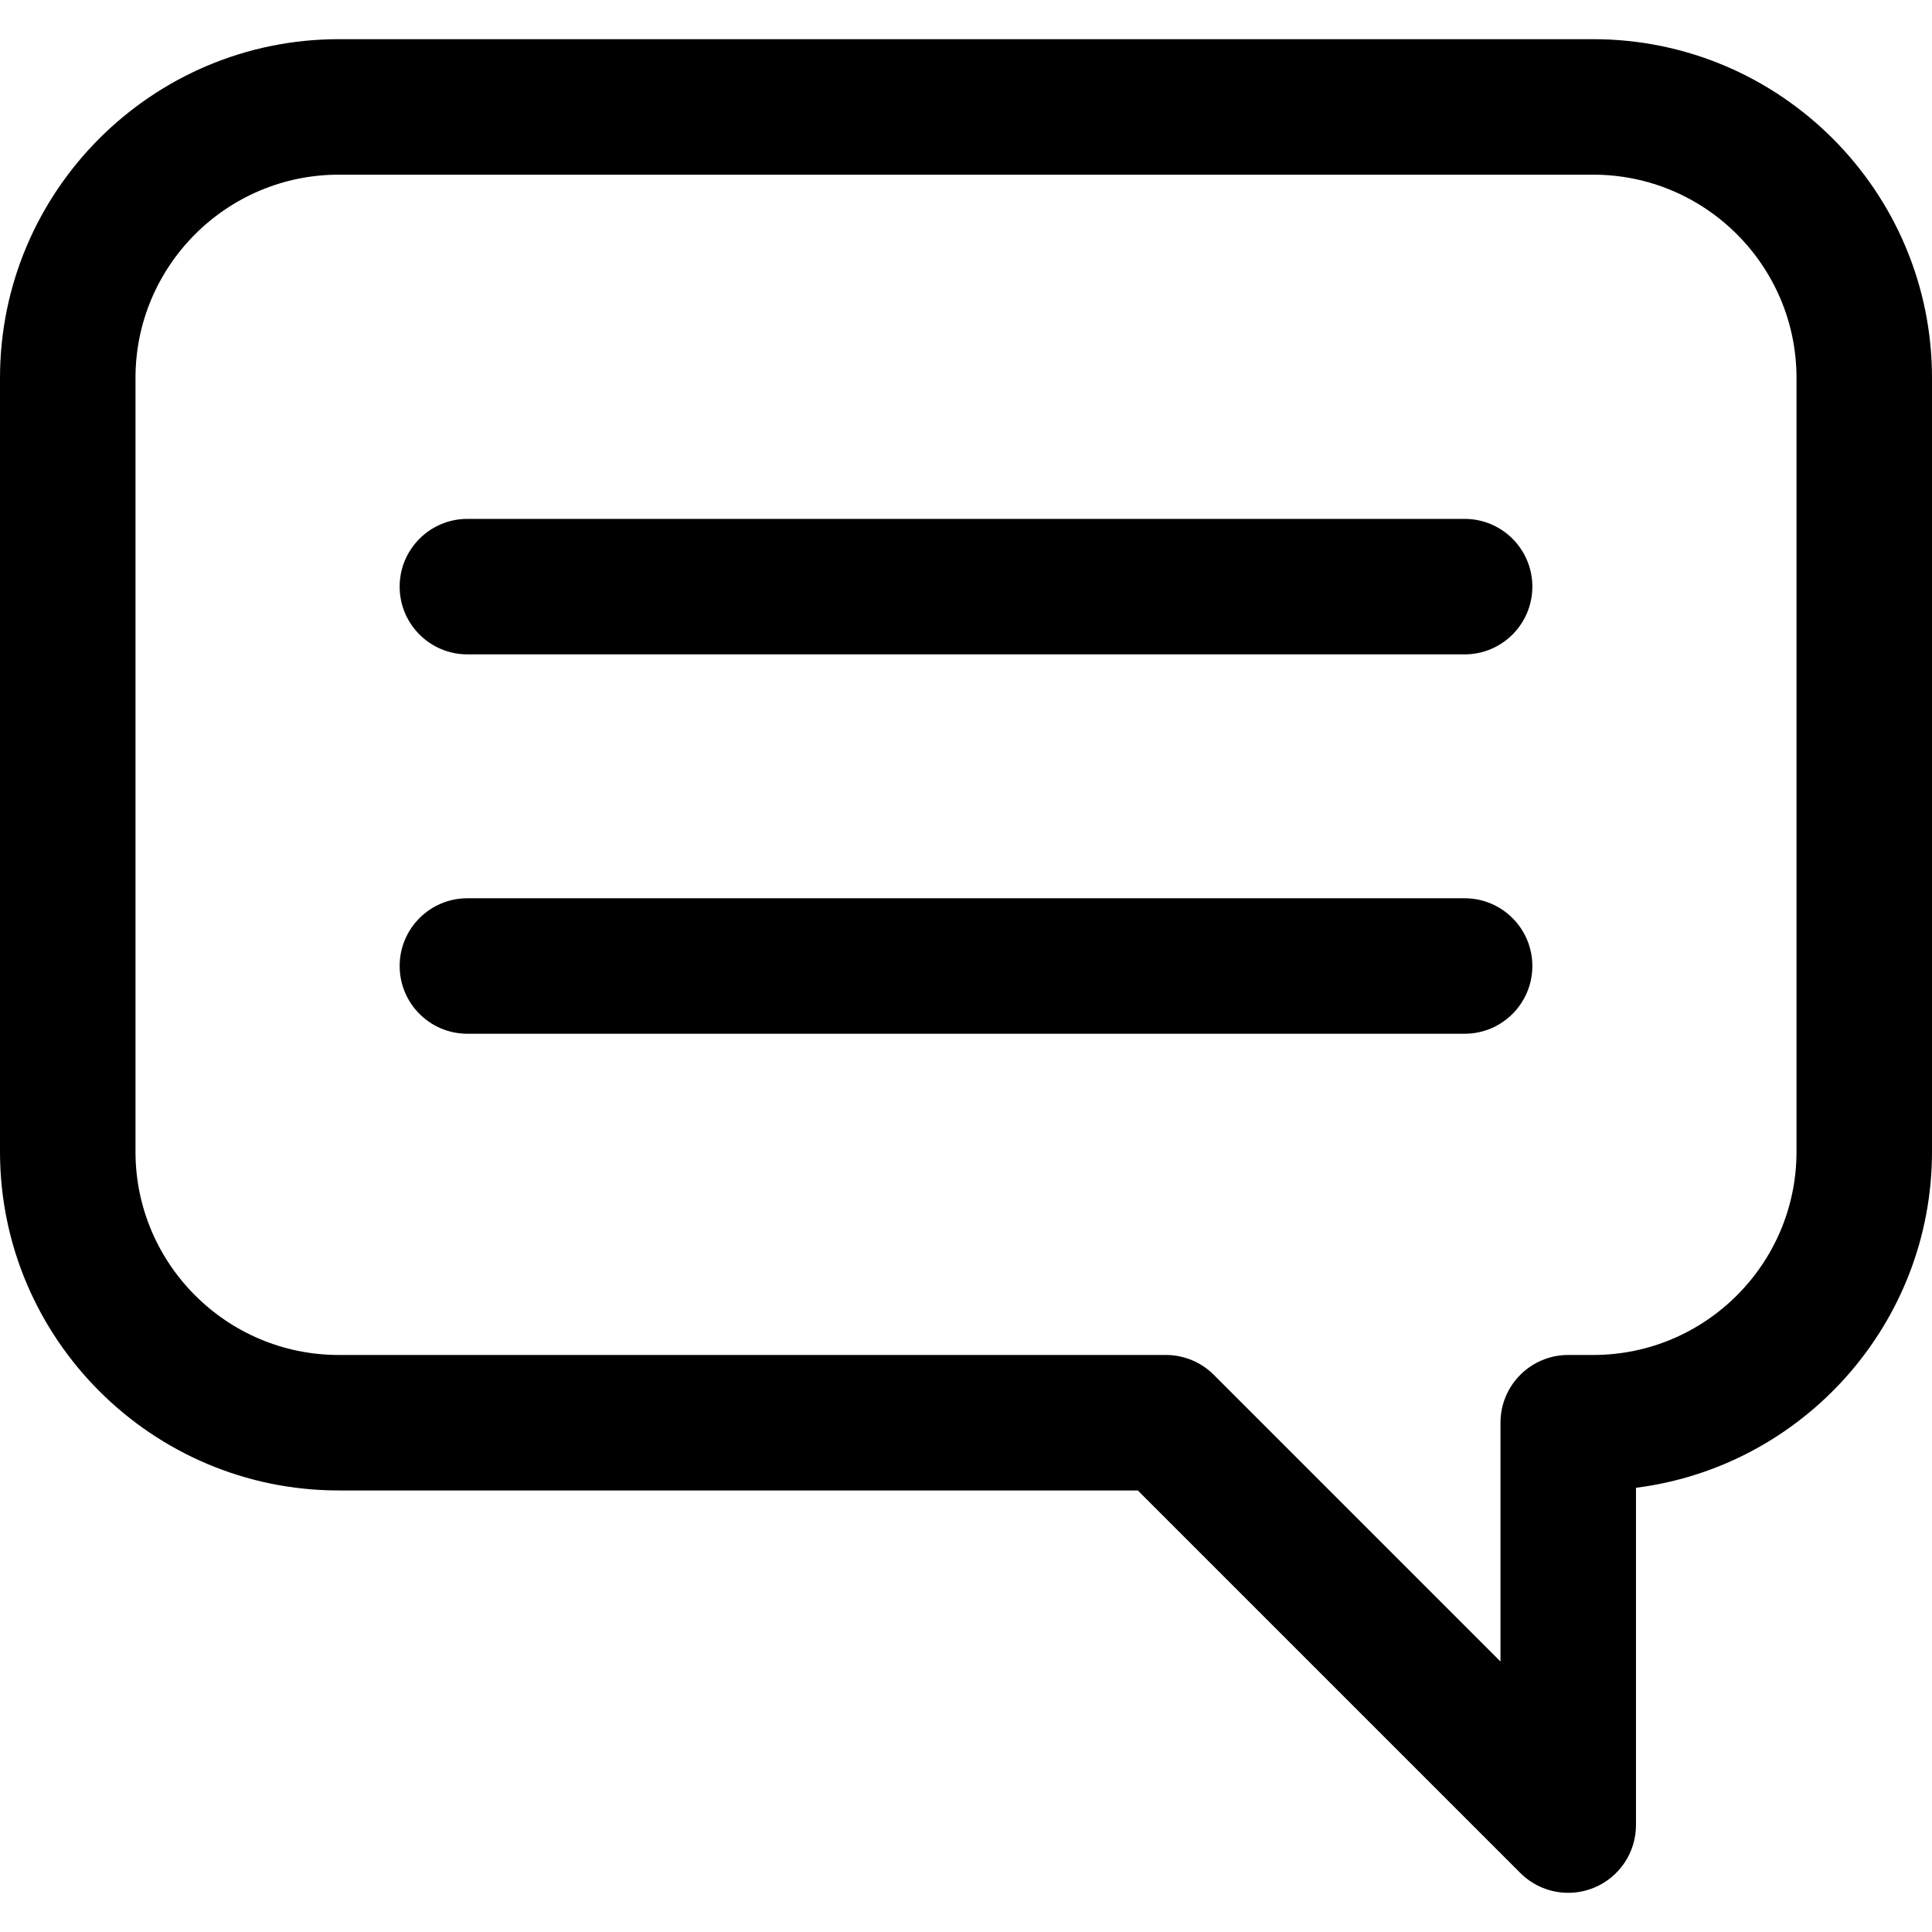
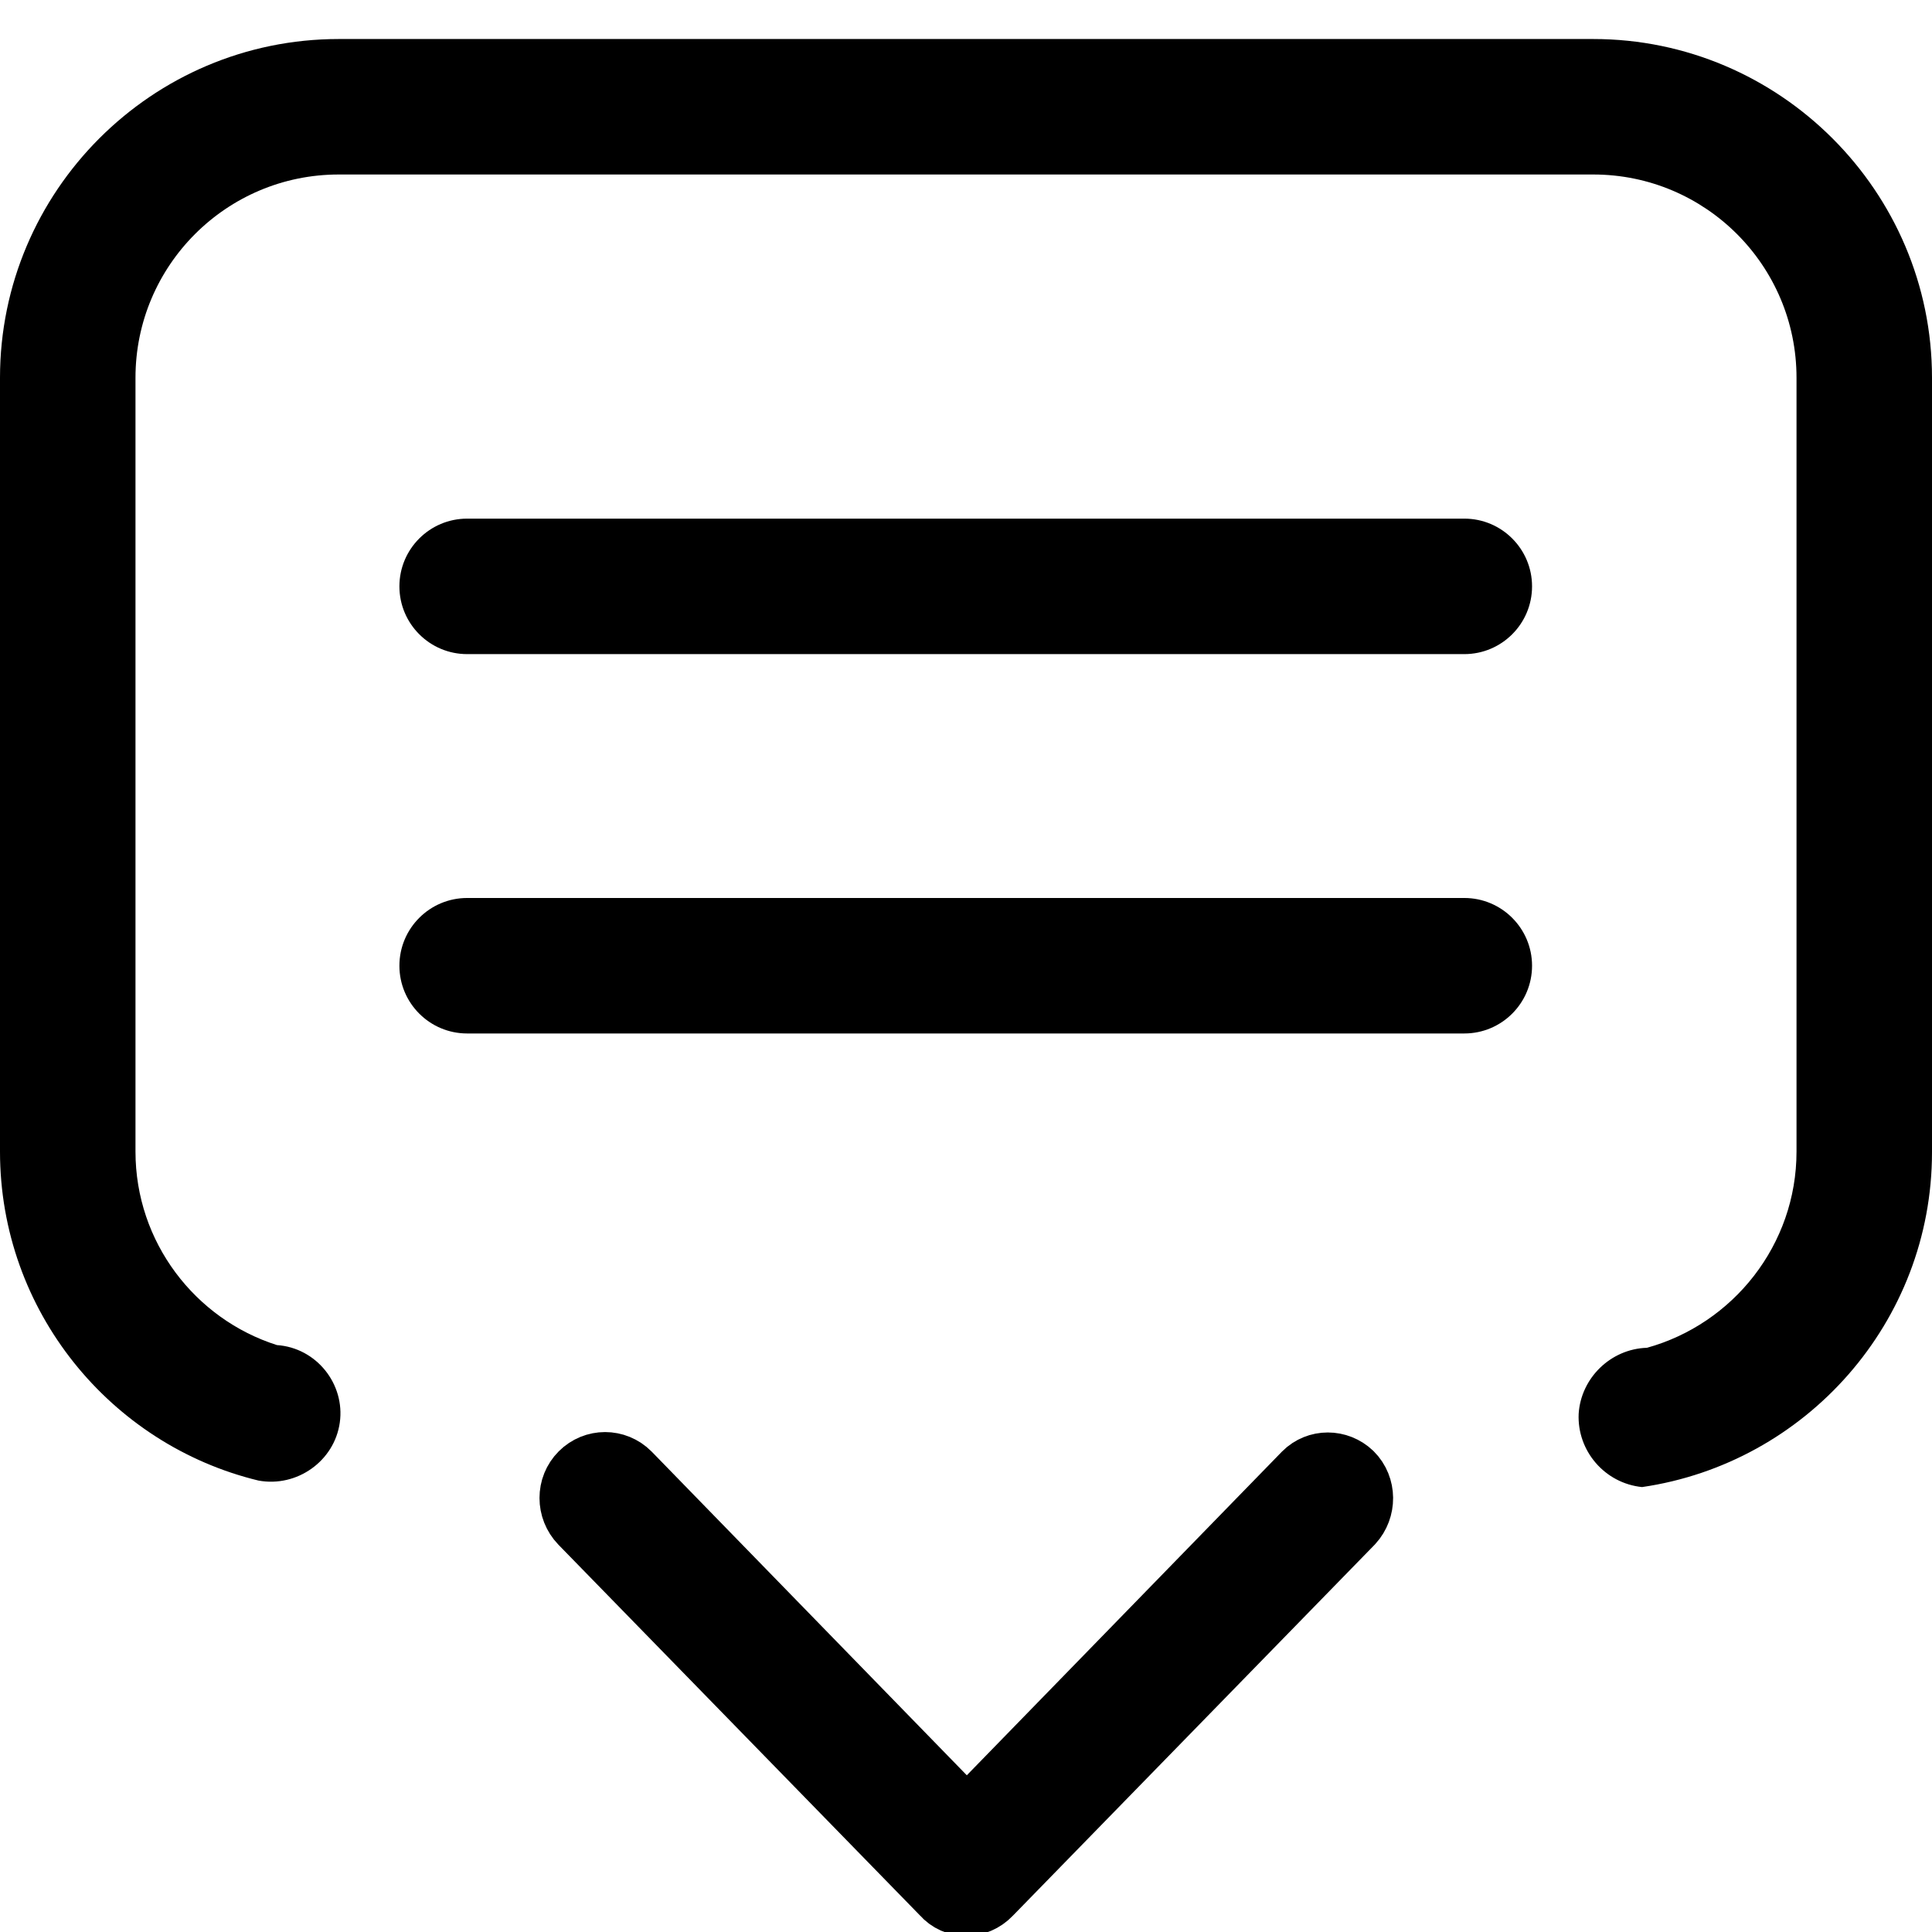
- <svg xmlns="http://www.w3.org/2000/svg" version="1.1" id="Capa_1" x="0px" y="0px" width="356.484px" height="356.484px" viewBox="0 0 356.484 356.484" style="enable-background:new 0 0 356.484 356.484;" xml:space="preserve">
+ <svg xmlns="http://www.w3.org/2000/svg" version="1.1" id="Capa_1" x="0px" y="0px" viewBox="0 0 356.5 356.5" style="enable-background:new 0 0 356.5 356.5;" xml:space="preserve">
+   <style type="text/css">
+ 	.st0{stroke:#000000;stroke-width:13;stroke-miterlimit:10;}
+ </style>
  <g>
    <g>
-       <path d="M293.984,7.23H62.5C28.037,7.23,0,35.268,0,69.731v142.78c0,34.463,28.037,62.5,62.5,62.5l147.443,0.001l70.581,70.58    c2.392,2.393,5.588,3.662,8.842,3.662c1.61,0,3.234-0.312,4.78-0.953c4.671-1.934,7.717-6.49,7.717-11.547v-62.237    c30.759-3.885,54.621-30.211,54.621-62.006V69.731C356.484,35.268,328.447,7.23,293.984,7.23z M331.484,212.512    c0,20.678-16.822,37.5-37.5,37.5h-4.621c-6.903,0-12.5,5.598-12.5,12.5v44.064l-52.903-52.903    c-2.344-2.345-5.522-3.661-8.839-3.661H62.5c-20.678,0-37.5-16.822-37.5-37.5V69.732c0-20.678,16.822-37.5,37.5-37.5h231.484    c20.678,0,37.5,16.822,37.5,37.5V212.512z" />
-       <path d="M270.242,95.743h-184c-6.903,0-12.5,5.596-12.5,12.5c0,6.903,5.597,12.5,12.5,12.5h184c6.903,0,12.5-5.597,12.5-12.5    C282.742,101.339,277.146,95.743,270.242,95.743z" />
-       <path d="M270.242,165.743h-184c-6.903,0-12.5,5.596-12.5,12.5s5.597,12.5,12.5,12.5h184c6.903,0,12.5-5.597,12.5-12.5    S277.146,165.743,270.242,165.743z" />
+       <path d="M294,7.2H62.5C28,7.2,0,35.3,0,69.7v142.8c0,29.4,20.4,54.1,47.7,60.7c7.1,1.3,14-3.6,15-10.7c1-7.1-4.3-13.8-11.6-14.3    C36,243.4,25,229.2,25,212.5V69.7c0-20.7,16.8-37.5,37.5-37.5H294c20.7,0,37.5,16.8,37.5,37.5v142.8c0,17.2-11.7,31.8-27.6,36.2    c-6.7,0.2-12.2,5.6-12.6,12.2c-0.3,6.8,4.8,12.8,11.7,13.5c30.2-4.4,53.5-30.4,53.5-61.8V69.7C356.5,35.3,328.4,7.2,294,7.2z" />
+       <path d="M270.2,95.7h-184c-6.9,0-12.5,5.6-12.5,12.5c0,6.9,5.6,12.5,12.5,12.5h184c6.9,0,12.5-5.6,12.5-12.5    C282.7,101.3,277.1,95.7,270.2,95.7z" />
+       <path d="M270.2,165.7h-184c-6.9,0-12.5,5.6-12.5,12.5s5.6,12.5,12.5,12.5h184c6.9,0,12.5-5.6,12.5-12.5S277.1,165.7,270.2,165.7z" />
    </g>
  </g>
  <g>
- </g>
-   <g>
- </g>
-   <g>
- </g>
-   <g>
- </g>
-   <g>
- </g>
-   <g>
- </g>
-   <g>
- </g>
-   <g>
- </g>
-   <g>
- </g>
-   <g>
- </g>
-   <g>
- </g>
-   <g>
- </g>
-   <g>
- </g>
-   <g>
- </g>
-   <g>
- </g>
+     <g>
+       <path class="st0" d="M182.2,349l66.8-68.5c2.1-2.3,2.1-5.9-0.1-8.1c-2.2-2.1-5.6-2.1-7.7,0l-62.8,64.5l-62.8-64.5    c-2.2-2.2-5.7-2.2-7.9,0c-2.2,2.2-2.2,5.8,0,8.1l66.8,68.5C176.5,351.3,180,351.3,182.2,349z" />
+     </g>
+   </g>
</svg>
